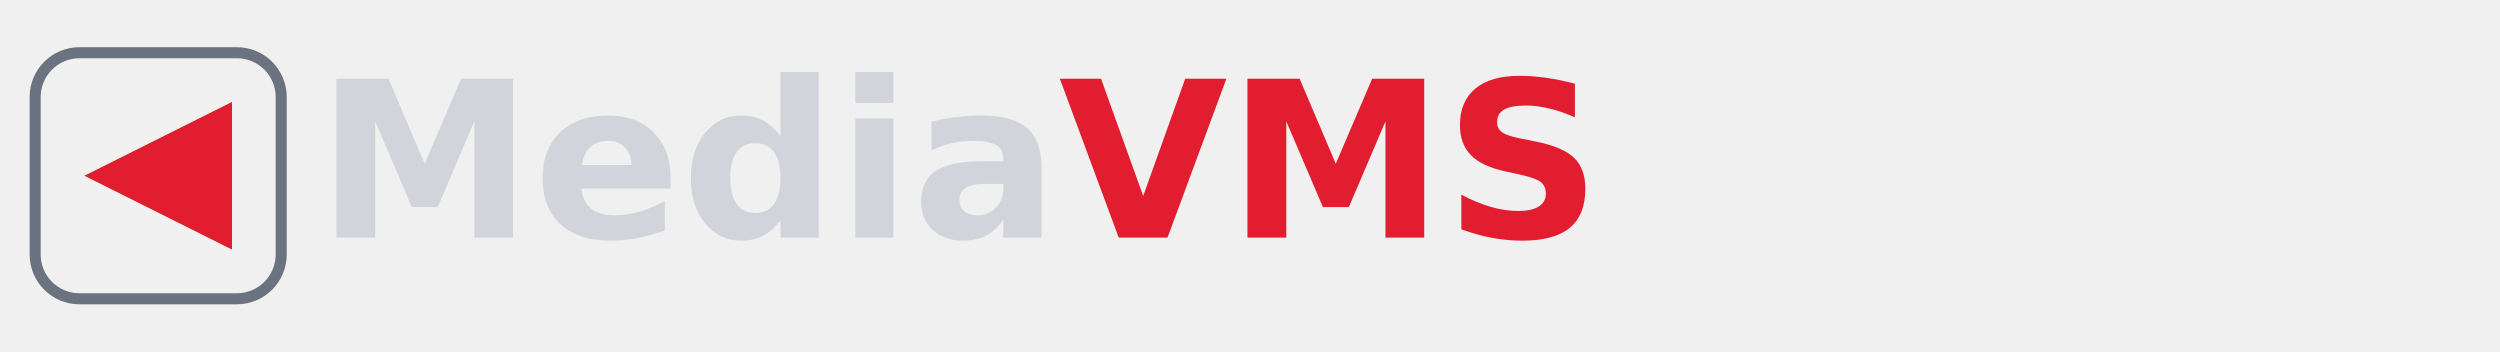
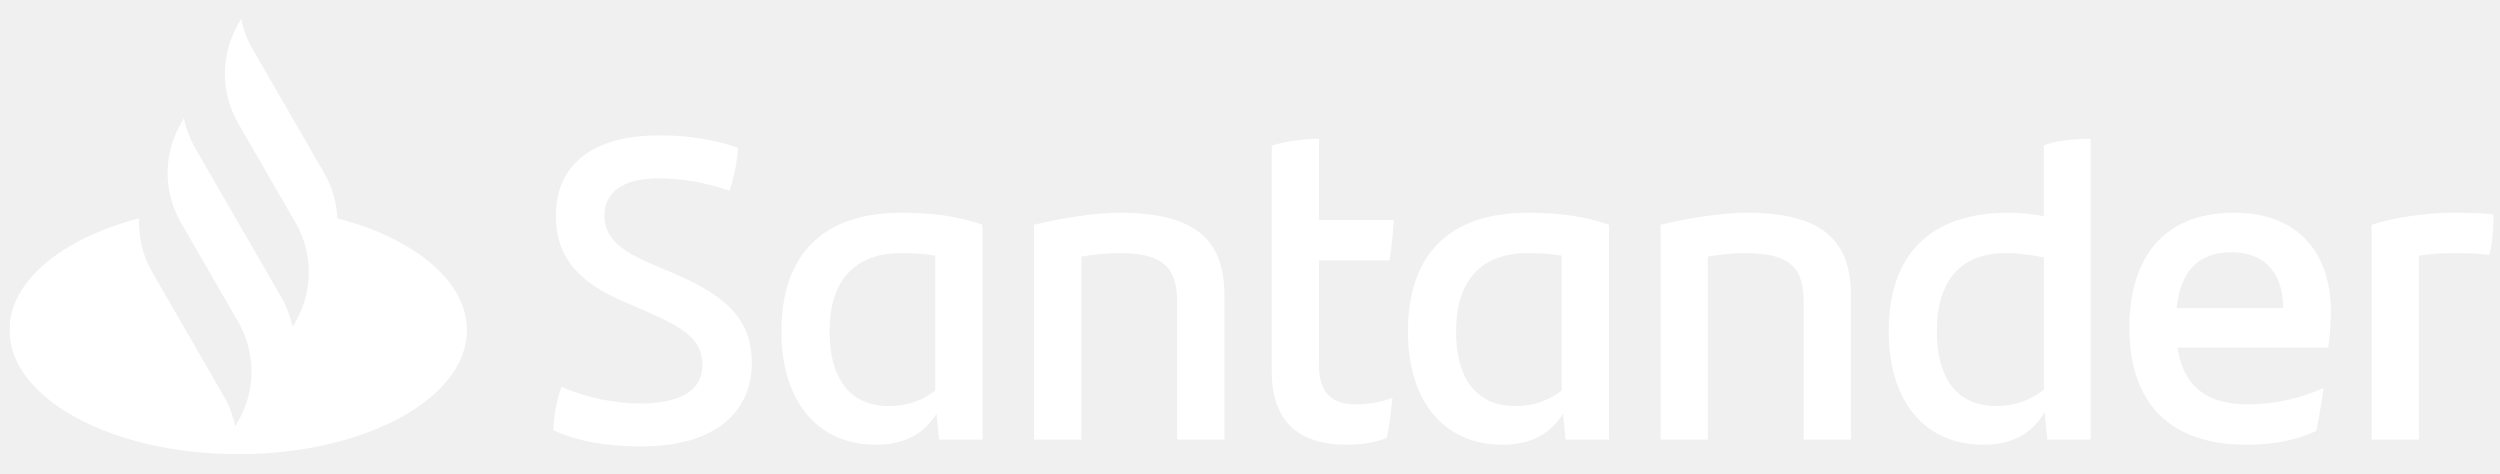
- <svg xmlns="http://www.w3.org/2000/svg" width="1963" height="276" viewBox="0 0 1963 276">
-   <rect x="27.60" y="41.40" width="193.20" height="193.20" rx="34.78" ry="34.78" fill="none" stroke="#6B7280" stroke-width="8.69" />
-   <polygon fill="#E11D2F" points="       66.24,138.00       182.16,80.04       182.16,195.96   " />
-   <text x="248.40" y="138.00" font-family="DejaVu Sans, Arial, Helvetica, sans-serif" font-weight="700" font-size="171.12" fill="#D1D5DB" dominant-baseline="middle">
-     Media<tspan fill="#E11D2F">VMS</tspan>
-   </text>
+ <svg xmlns="http://www.w3.org/2000/svg" xmlns:xlink="http://www.w3.org/1999/xlink" width="264" height="50">
+   <defs>
+     <path id="a" d="M0 0h262.334v45.961H0z" />
+   </defs>
+   <g transform="translate(1 2)" fill="none" fill-rule="evenodd">
+     <mask id="b" fill="#fff">
+       <use xlink:href="#a" />
+     </mask>
+     <path d="M262.334 20.644c0 1.497-.182 3.312-.454 4.265-1.18-.136-2.36-.182-3.766-.182-1.225 0-2.45.091-3.675.273v19.419h-4.99V21.733c2.131-.726 5.716-1.27 8.529-1.27 1.542 0 3.267.045 4.356.181m-33.486 9.891h11.253c0-3.72-1.997-5.898-5.445-5.898-3.539 0-5.4 2.041-5.808 5.898m16.016 4.174H228.94c.635 4.038 2.995 5.99 7.441 5.99 2.723 0 5.49-.59 7.985-1.725a67.577 67.577 0 0 1-.77 4.537c-2.27 1.044-4.674 1.452-7.35 1.452-8.35 0-12.387-4.628-12.387-12.386 0-6.76 3.13-12.114 11.07-12.114 7.123 0 10.209 4.673 10.209 10.39 0 1.407-.09 2.54-.273 3.856m-30.036 4.446V25.181c-1.316-.272-2.677-.454-3.993-.454-4.945 0-7.305 3.086-7.305 8.258 0 4.628 1.86 7.895 6.307 7.895 1.996 0 3.63-.68 4.99-1.725m4.946-26.496v31.76h-4.582l-.272-2.904c-1.27 2.133-3.222 3.448-6.488 3.448-5.99 0-9.982-4.356-9.982-11.978 0-7.985 4.265-12.522 12.658-12.522 1.316 0 2.541.136 3.72.363v-7.487c1.544-.544 3.313-.68 4.946-.68m-25.318 16.515v15.245h-4.99V30.036c0-3.584-1.18-5.309-6.171-5.309-1.18 0-2.587.137-3.948.364v19.328h-4.99V21.733c3.175-.771 6.67-1.27 9.074-1.27 8.348 0 11.025 3.22 11.025 8.711m-30.536 10.072V25c-1.043-.182-2.178-.273-3.584-.273-5.172 0-7.577 3.177-7.577 8.258 0 4.628 1.86 7.895 6.306 7.895 1.951 0 3.54-.635 4.855-1.634m4.991-17.513v22.686h-4.583l-.272-2.722c-1.27 1.996-3.221 3.266-6.397 3.266-5.99 0-9.982-4.356-9.982-11.978 0-7.985 4.265-12.522 12.659-12.522 3.266 0 5.943.363 8.575 1.27m-26.77 18.965c1.452 0 2.813-.272 3.902-.68-.136 1.36-.318 2.904-.59 4.219-1.361.545-2.813.726-4.22.726-4.854 0-7.94-2.223-7.94-7.759v-23.82c1.543-.498 3.449-.725 4.991-.725v8.575h7.895c-.09 1.543-.227 2.95-.454 4.265h-7.44v11.116c0 2.949 1.451 4.083 3.856 4.083M128.3 29.174v15.245h-4.99V30.036c0-3.584-1.18-5.309-6.17-5.309-1.18 0-2.587.137-3.948.364v19.328H108.2V21.733c3.176-.771 6.67-1.27 9.074-1.27 8.348 0 11.025 3.22 11.025 8.711M97.765 39.246V25c-1.044-.182-2.178-.273-3.585-.273-5.172 0-7.577 3.177-7.577 8.258 0 4.628 1.86 7.895 6.307 7.895 1.95 0 3.539-.635 4.855-1.634m4.99-17.513v22.686h-4.582l-.272-2.722c-1.27 1.996-3.222 3.266-6.398 3.266-5.989 0-9.981-4.356-9.981-11.978 0-7.985 4.264-12.522 12.658-12.522 3.267 0 5.944.363 8.575 1.27M57.43 43.42c.09-1.86.362-3.13.862-4.582 2.54 1.18 5.807 1.77 8.303 1.77 4.219 0 6.578-1.362 6.578-4.039 0-2.631-1.724-3.856-5.989-5.716l-2.314-.998c-4.264-1.86-7.168-4.265-7.168-9.075 0-5.172 3.584-8.484 10.934-8.484 2.95 0 5.717.408 8.303 1.316-.136 1.814-.453 3.221-.907 4.537-2.45-.908-5.354-1.316-7.441-1.316-3.947 0-5.762 1.543-5.762 3.947 0 2.36 1.77 3.72 4.945 5.082l2.45 1.043c5.762 2.45 8.167 5.037 8.167 9.438 0 5.217-3.947 8.802-11.66 8.802-3.72 0-6.76-.545-9.301-1.725M34.624 21.052a10.474 10.474 0 0 0-1.393-4.784l-7.564-13.1A10.477 10.477 0 0 1 24.47 0l-.315.548a10.48 10.48 0 0 0 0 10.48l6.05 10.48a10.481 10.481 0 0 1 0 10.48l-.316.547a10.468 10.468 0 0 0-1.196-3.167l-5.54-9.595-3.537-6.126a10.464 10.464 0 0 1-1.196-3.167l-.316.547a10.48 10.48 0 0 0-.019 10.448l6.07 10.513a10.48 10.48 0 0 1 0 10.48l-.317.548a10.464 10.464 0 0 0-1.196-3.168l-7.564-13.1a10.475 10.475 0 0 1-1.392-5.694C5.589 23.169 0 27.66 0 32.86c0 7.235 10.815 13.1 24.155 13.1 13.34 0 24.154-5.865 24.154-13.1 0-5.2-5.588-9.694-13.685-11.81" fill="#FFF" mask="url(#b)" />
+   </g>
</svg>
